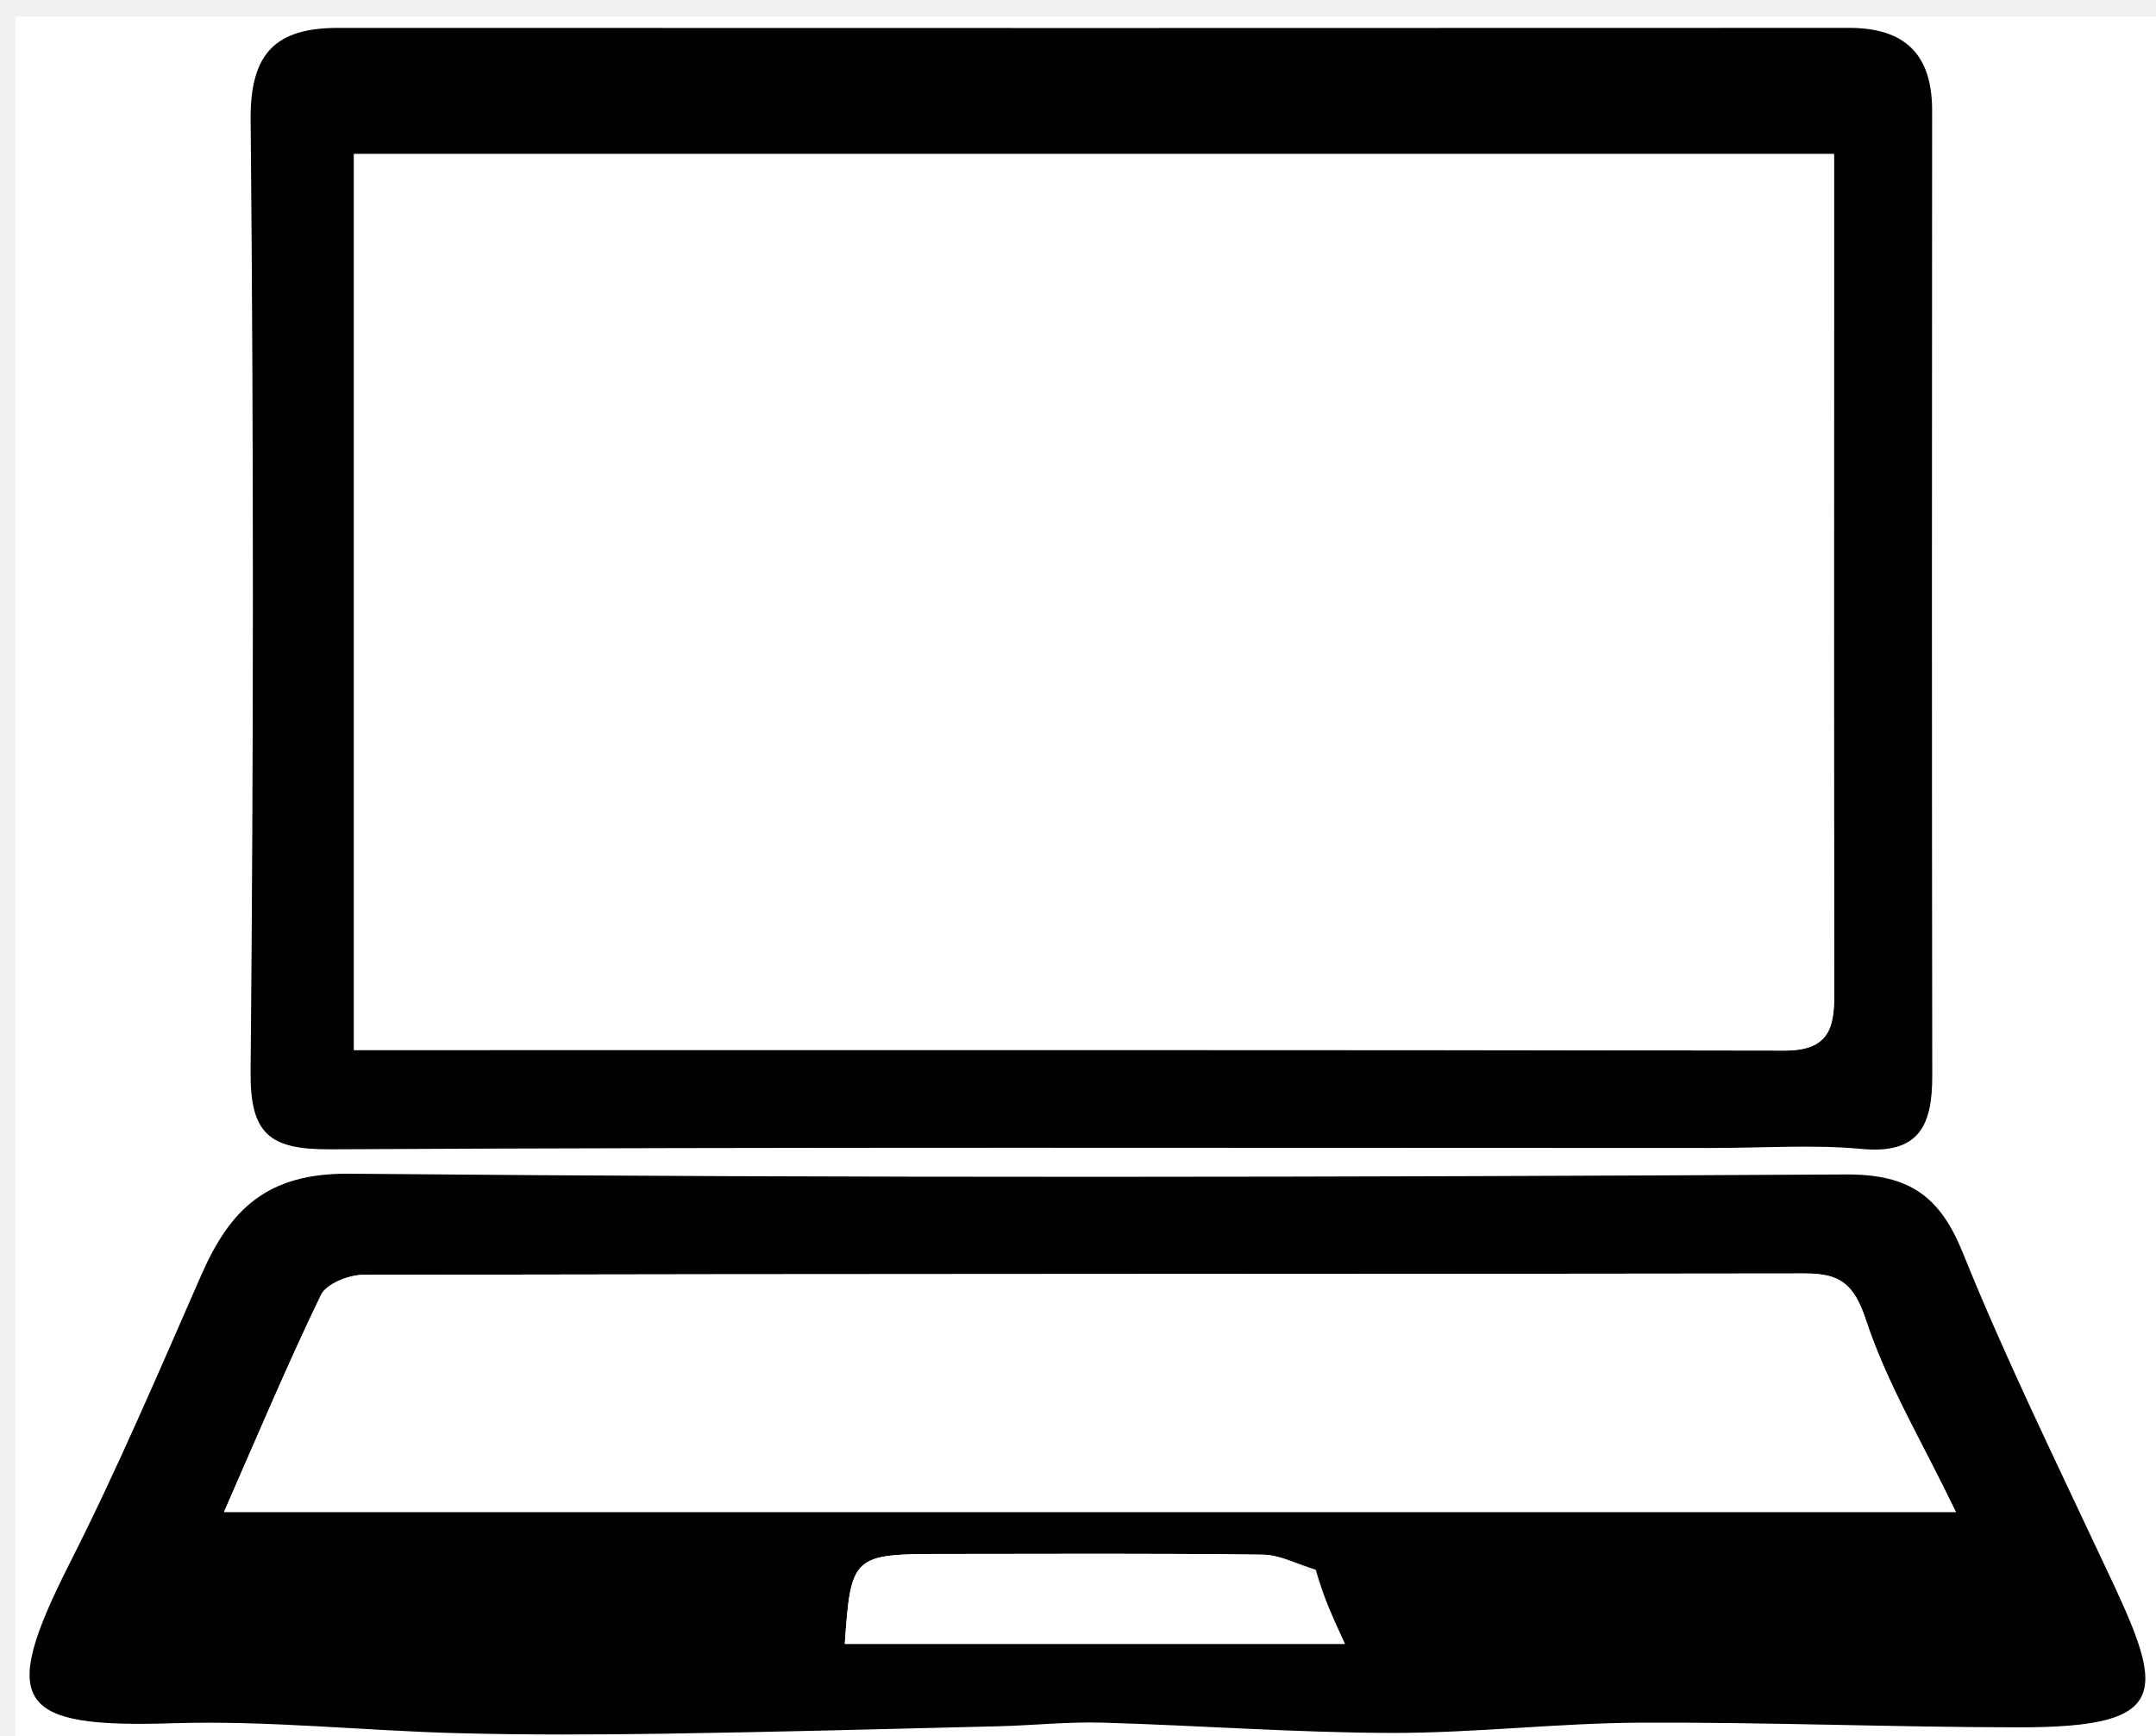
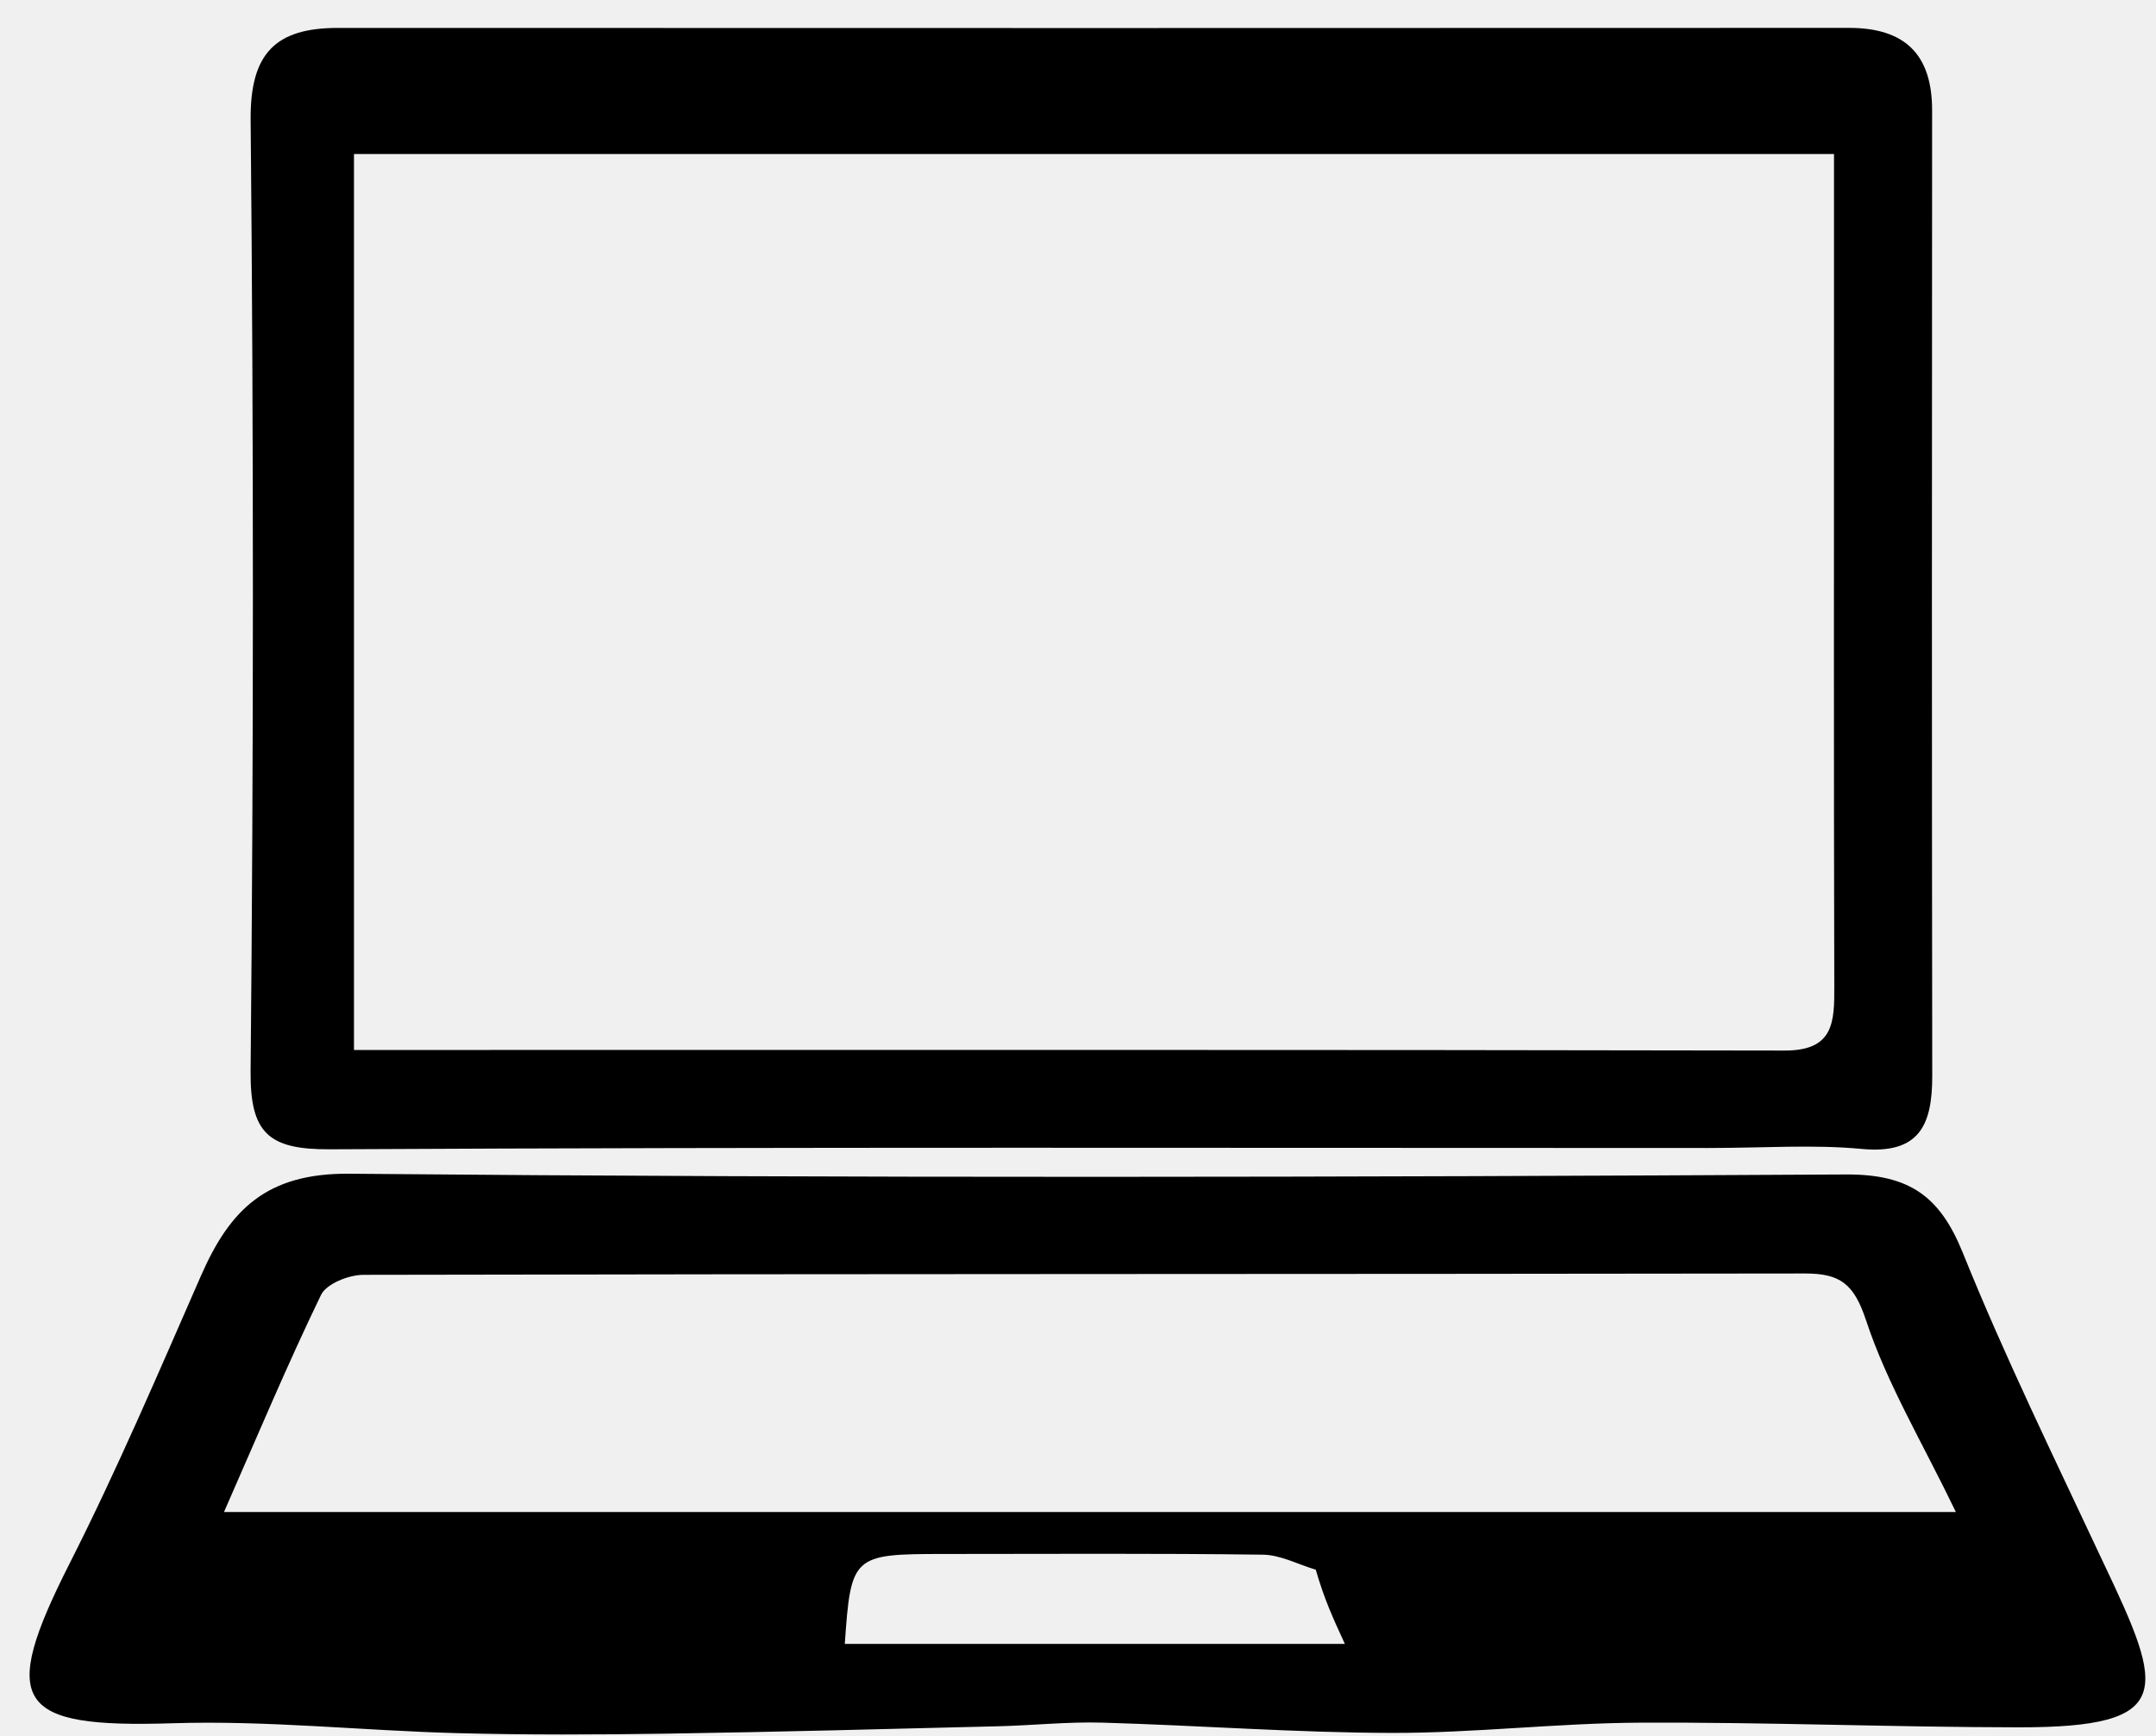
<svg xmlns="http://www.w3.org/2000/svg" version="1.1" id="Layer_1" x="0px" y="0px" width="100%" viewBox="0 0 154 124" enable-background="new 0 0 154 124" xml:space="preserve">
-   <path fill="#FFFFFF" opacity="1" stroke="none" d=" M155,41   C155,69.308 155,97.117 155,124.962   C103.738,124.962 52.476,124.962 1.107,124.962   C1.107,83.775 1.107,42.55 1.107,1.163   C52.333,1.163 103.666,1.163 155,1.163   C155,14.19 155,27.345 155,41  M150.041,111.424   C146.733,104.128 143.201,96.923 140.207,89.501   C138.566,85.433 136.382,83.865 131.832,83.891   C96.209,84.088 60.582,84.164 24.961,83.838   C19.012,83.784 16.414,86.429 14.358,91.119   C11.334,98.018 8.375,104.962 4.973,111.676   C-0.104,121.696 1.128,123.444 12.333,123.09   C19.1,122.876 25.893,123.619 32.677,123.797   C37.647,123.928 42.623,123.909 47.594,123.833   C55.502,123.713 63.408,123.5 71.315,123.305   C73.789,123.244 76.266,122.976 78.735,123.046   C85.628,123.243 92.518,123.765 99.409,123.78   C105.314,123.792 111.218,123.079 117.124,123.049   C126.143,123.004 135.164,123.371 144.184,123.381   C155.431,123.393 154.584,120.759 150.041,111.424  M122.494,82   C125.991,82 129.514,81.74 132.98,82.067   C137.137,82.46 138.021,80.312 138.017,76.849   C137.985,53.864 137.992,30.879 138.008,7.894   C138.011,3.879 136.065,1.99 132.068,1.992   C96.091,2.007 60.115,2.006 24.138,1.994   C19.701,1.993 17.858,3.79 17.903,8.559   C18.119,31.209 18.117,53.863 17.9,76.513   C17.857,80.974 19.213,82.115 23.56,82.093   C56.204,81.923 88.85,82 122.494,82  z" />
+   <path fill="#FFFFFF" opacity="0" stroke="none" d=" M155,41   C155,69.308 155,97.117 155,124.962   C103.738,124.962 52.476,124.962 1.107,124.962   C1.107,83.775 1.107,42.55 1.107,1.163   C52.333,1.163 103.666,1.163 155,1.163   C155,14.19 155,27.345 155,41  M150.041,111.424   C146.733,104.128 143.201,96.923 140.207,89.501   C138.566,85.433 136.382,83.865 131.832,83.891   C96.209,84.088 60.582,84.164 24.961,83.838   C19.012,83.784 16.414,86.429 14.358,91.119   C11.334,98.018 8.375,104.962 4.973,111.676   C-0.104,121.696 1.128,123.444 12.333,123.09   C19.1,122.876 25.893,123.619 32.677,123.797   C37.647,123.928 42.623,123.909 47.594,123.833   C55.502,123.713 63.408,123.5 71.315,123.305   C73.789,123.244 76.266,122.976 78.735,123.046   C85.628,123.243 92.518,123.765 99.409,123.78   C105.314,123.792 111.218,123.079 117.124,123.049   C126.143,123.004 135.164,123.371 144.184,123.381   C155.431,123.393 154.584,120.759 150.041,111.424  M122.494,82   C125.991,82 129.514,81.74 132.98,82.067   C137.137,82.46 138.021,80.312 138.017,76.849   C137.985,53.864 137.992,30.879 138.008,7.894   C138.011,3.879 136.065,1.99 132.068,1.992   C96.091,2.007 60.115,2.006 24.138,1.994   C19.701,1.993 17.858,3.79 17.903,8.559   C18.119,31.209 18.117,53.863 17.9,76.513   C17.857,80.974 19.213,82.115 23.56,82.093   C56.204,81.923 88.85,82 122.494,82  z" />
  <path fill="#000000" opacity="1" stroke="none" d=" M150.293,111.73   C154.584,120.759 155.431,123.393 144.184,123.381   C135.164,123.371 126.143,123.004 117.124,123.049   C111.218,123.079 105.314,123.792 99.409,123.78   C92.518,123.765 85.628,123.243 78.735,123.046   C76.266,122.976 73.789,123.244 71.315,123.305   C63.408,123.5 55.502,123.713 47.594,123.833   C42.623,123.909 37.647,123.928 32.677,123.797   C25.893,123.619 19.1,122.876 12.333,123.09   C1.128,123.444 -0.104,121.696 4.973,111.676   C8.375,104.962 11.334,98.018 14.358,91.119   C16.414,86.429 19.012,83.784 24.961,83.838   C60.582,84.164 96.209,84.088 131.832,83.891   C136.382,83.865 138.566,85.433 140.207,89.501   C143.201,96.923 146.733,104.128 150.293,111.73  M115.5,108   C123.267,108 131.035,108 139.705,108   C137.279,102.973 134.779,98.816 133.294,94.323   C132.43,91.71 131.452,90.96 128.927,90.964   C94.603,91.016 60.279,90.986 25.955,91.06   C24.915,91.062 23.317,91.695 22.93,92.494   C20.51,97.498 18.36,102.633 16,108   C49.187,108 81.844,108 115.5,108  M93.983,112.122   C92.723,111.747 91.468,111.066 90.203,111.049   C82.582,110.948 74.96,110.997 67.338,110.999   C60.904,111 60.776,111.125 60.343,117.422   C72.102,117.422 83.873,117.422 96.061,117.422   C95.182,115.51 94.598,114.241 93.983,112.122  z" />
  <path fill="#000000" opacity="1" stroke="none" d=" M121.995,82   C88.85,82 56.204,81.923 23.56,82.093   C19.213,82.115 17.857,80.974 17.9,76.513   C18.117,53.863 18.119,31.209 17.903,8.559   C17.858,3.79 19.701,1.993 24.138,1.994   C60.115,2.006 96.091,2.007 132.068,1.992   C136.065,1.99 138.011,3.879 138.008,7.894   C137.992,30.879 137.985,53.864 138.017,76.849   C138.021,80.312 137.137,82.46 132.98,82.067   C129.514,81.74 125.991,82 121.995,82  M58.5,11   C47.404,11 36.308,11 25.284,11   C25.284,32.641 25.284,53.709 25.284,74.999   C59.536,74.999 93.504,74.972 127.472,75.04   C130.982,75.047 131.028,73.027 131.021,70.478   C130.979,54.482 131,38.486 131,22.491   C131,18.722 131,14.954 131,11   C106.779,11 83.139,11 58.5,11  z" />
-   <path fill="#FFFFFF" opacity="1" stroke="none" d=" M115,108   C81.844,108 49.187,108 16,108   C18.36,102.633 20.51,97.498 22.93,92.494   C23.317,91.695 24.915,91.062 25.955,91.06   C60.279,90.986 94.603,91.016 128.927,90.964   C131.452,90.96 132.43,91.71 133.294,94.323   C134.779,98.816 137.279,102.973 139.705,108   C131.035,108 123.267,108 115,108  z" />
-   <path fill="#FFFFFF" opacity="1" stroke="none" d=" M93.999,112.548   C94.598,114.241 95.182,115.51 96.061,117.422   C83.873,117.422 72.102,117.422 60.343,117.422   C60.776,111.125 60.904,111 67.338,110.999   C74.96,110.997 82.582,110.948 90.203,111.049   C91.468,111.066 92.723,111.747 93.999,112.548  z" />
-   <path fill="#FFFFFF" opacity="1" stroke="none" d=" M59,11   C83.139,11 106.779,11 131,11   C131,14.954 131,18.722 131,22.491   C131,38.486 130.979,54.482 131.021,70.478   C131.028,73.027 130.982,75.047 127.472,75.04   C93.504,74.972 59.536,74.999 25.284,74.999   C25.284,53.709 25.284,32.641 25.284,11   C36.308,11 47.404,11 59,11  z" />
+   <path fill="#FFFFFF" opacity="0" stroke="none" d=" M115,108   C81.844,108 49.187,108 16,108   C18.36,102.633 20.51,97.498 22.93,92.494   C23.317,91.695 24.915,91.062 25.955,91.06   C60.279,90.986 94.603,91.016 128.927,90.964   C131.452,90.96 132.43,91.71 133.294,94.323   C134.779,98.816 137.279,102.973 139.705,108   C131.035,108 123.267,108 115,108  z" />
+   <path fill="#FFFFFF" opacity="0" stroke="none" d=" M93.999,112.548   C94.598,114.241 95.182,115.51 96.061,117.422   C83.873,117.422 72.102,117.422 60.343,117.422   C60.776,111.125 60.904,111 67.338,110.999   C74.96,110.997 82.582,110.948 90.203,111.049   C91.468,111.066 92.723,111.747 93.999,112.548  z" />
+   <path fill="#FFFFFF" opacity="0" stroke="none" d=" M59,11   C83.139,11 106.779,11 131,11   C131,14.954 131,18.722 131,22.491   C131,38.486 130.979,54.482 131.021,70.478   C131.028,73.027 130.982,75.047 127.472,75.04   C93.504,74.972 59.536,74.999 25.284,74.999   C25.284,53.709 25.284,32.641 25.284,11   C36.308,11 47.404,11 59,11  z" />
</svg>
